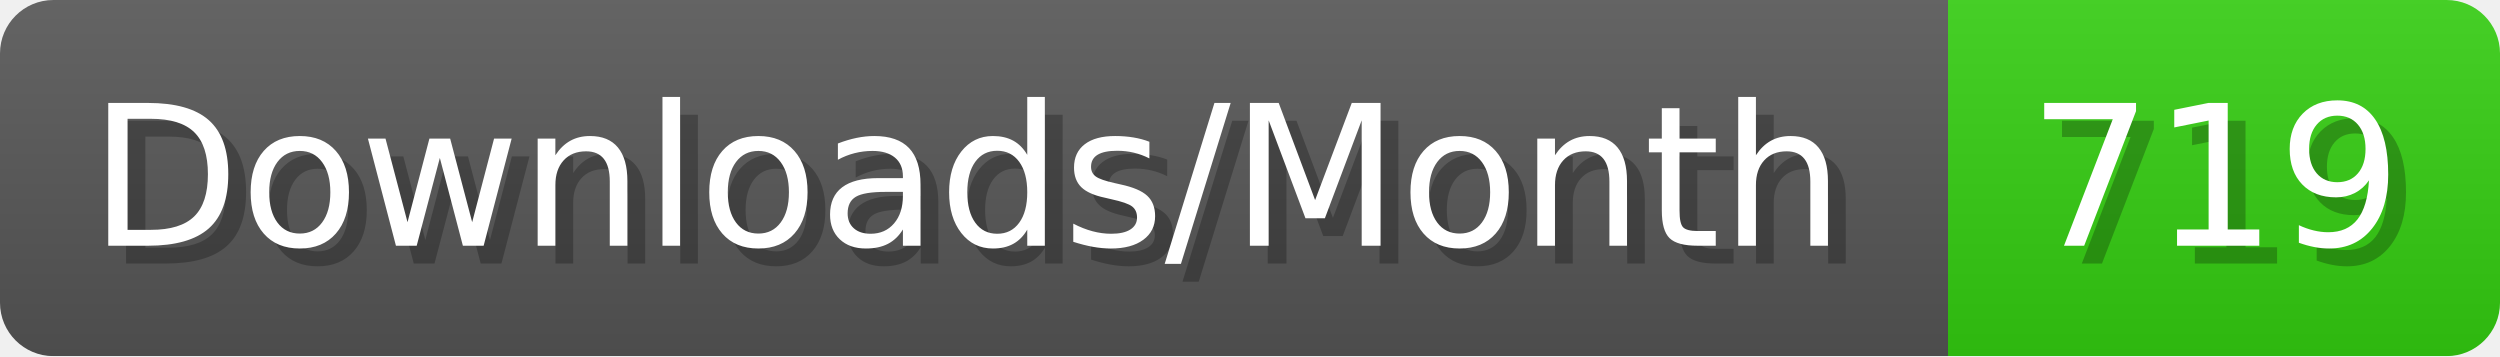
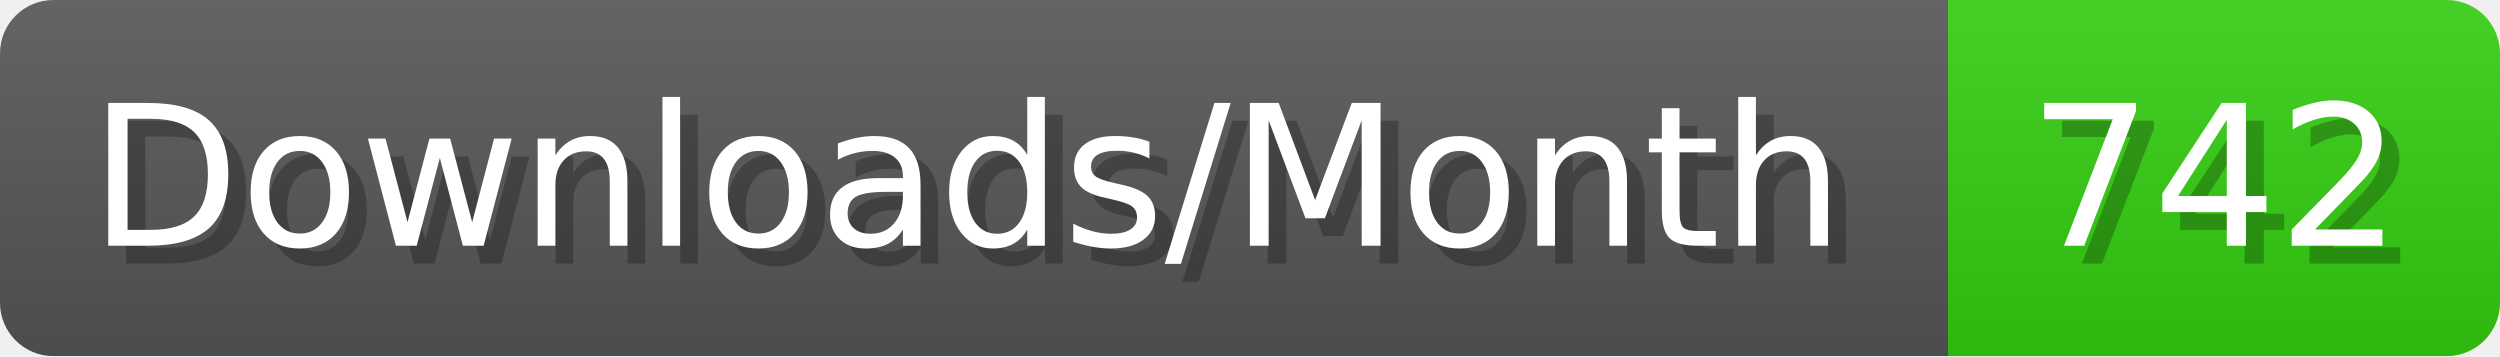
- <svg xmlns="http://www.w3.org/2000/svg" width="140.4" height="20" viewBox="0 0 1404 200" role="img" aria-label="Downloads/Month: 719">
+ <svg xmlns="http://www.w3.org/2000/svg" width="140.4" height="20" viewBox="0 0 1404 200" role="img" aria-label="Downloads/Month: 742">
  <linearGradient id="YlXUI" x2="0" y2="100%">
    <stop offset="0" stop-opacity=".1" stop-color="#EEE" />
    <stop offset="1" stop-opacity=".1" />
  </linearGradient>
  <mask id="JHhop">
    <rect width="1404" height="200" rx="30" fill="#FFF" />
  </mask>
  <g mask="url(#JHhop)">
    <rect width="1094" height="200" fill="#555" />
    <rect width="310" height="200" fill="#3C1" x="1094" />
    <rect width="1404" height="200" fill="url(#YlXUI)" />
  </g>
  <g aria-hidden="true" fill="#fff" text-anchor="start" font-family="Verdana,DejaVu Sans,sans-serif" font-size="110">
    <text x="60" y="148" textLength="994" fill="#000" opacity="0.25">Downloads/Month</text>
    <text x="50" y="138" textLength="994">Downloads/Month</text>
-     <text x="1149" y="148" textLength="210" fill="#000" opacity="0.25">719</text>
-     <text x="1139" y="138" textLength="210">719</text>
+     <text x="1149" y="148" textLength="210" fill="#000" opacity="0.25">742</text>
+     <text x="1139" y="138" textLength="210">742</text>
  </g>
</svg>
